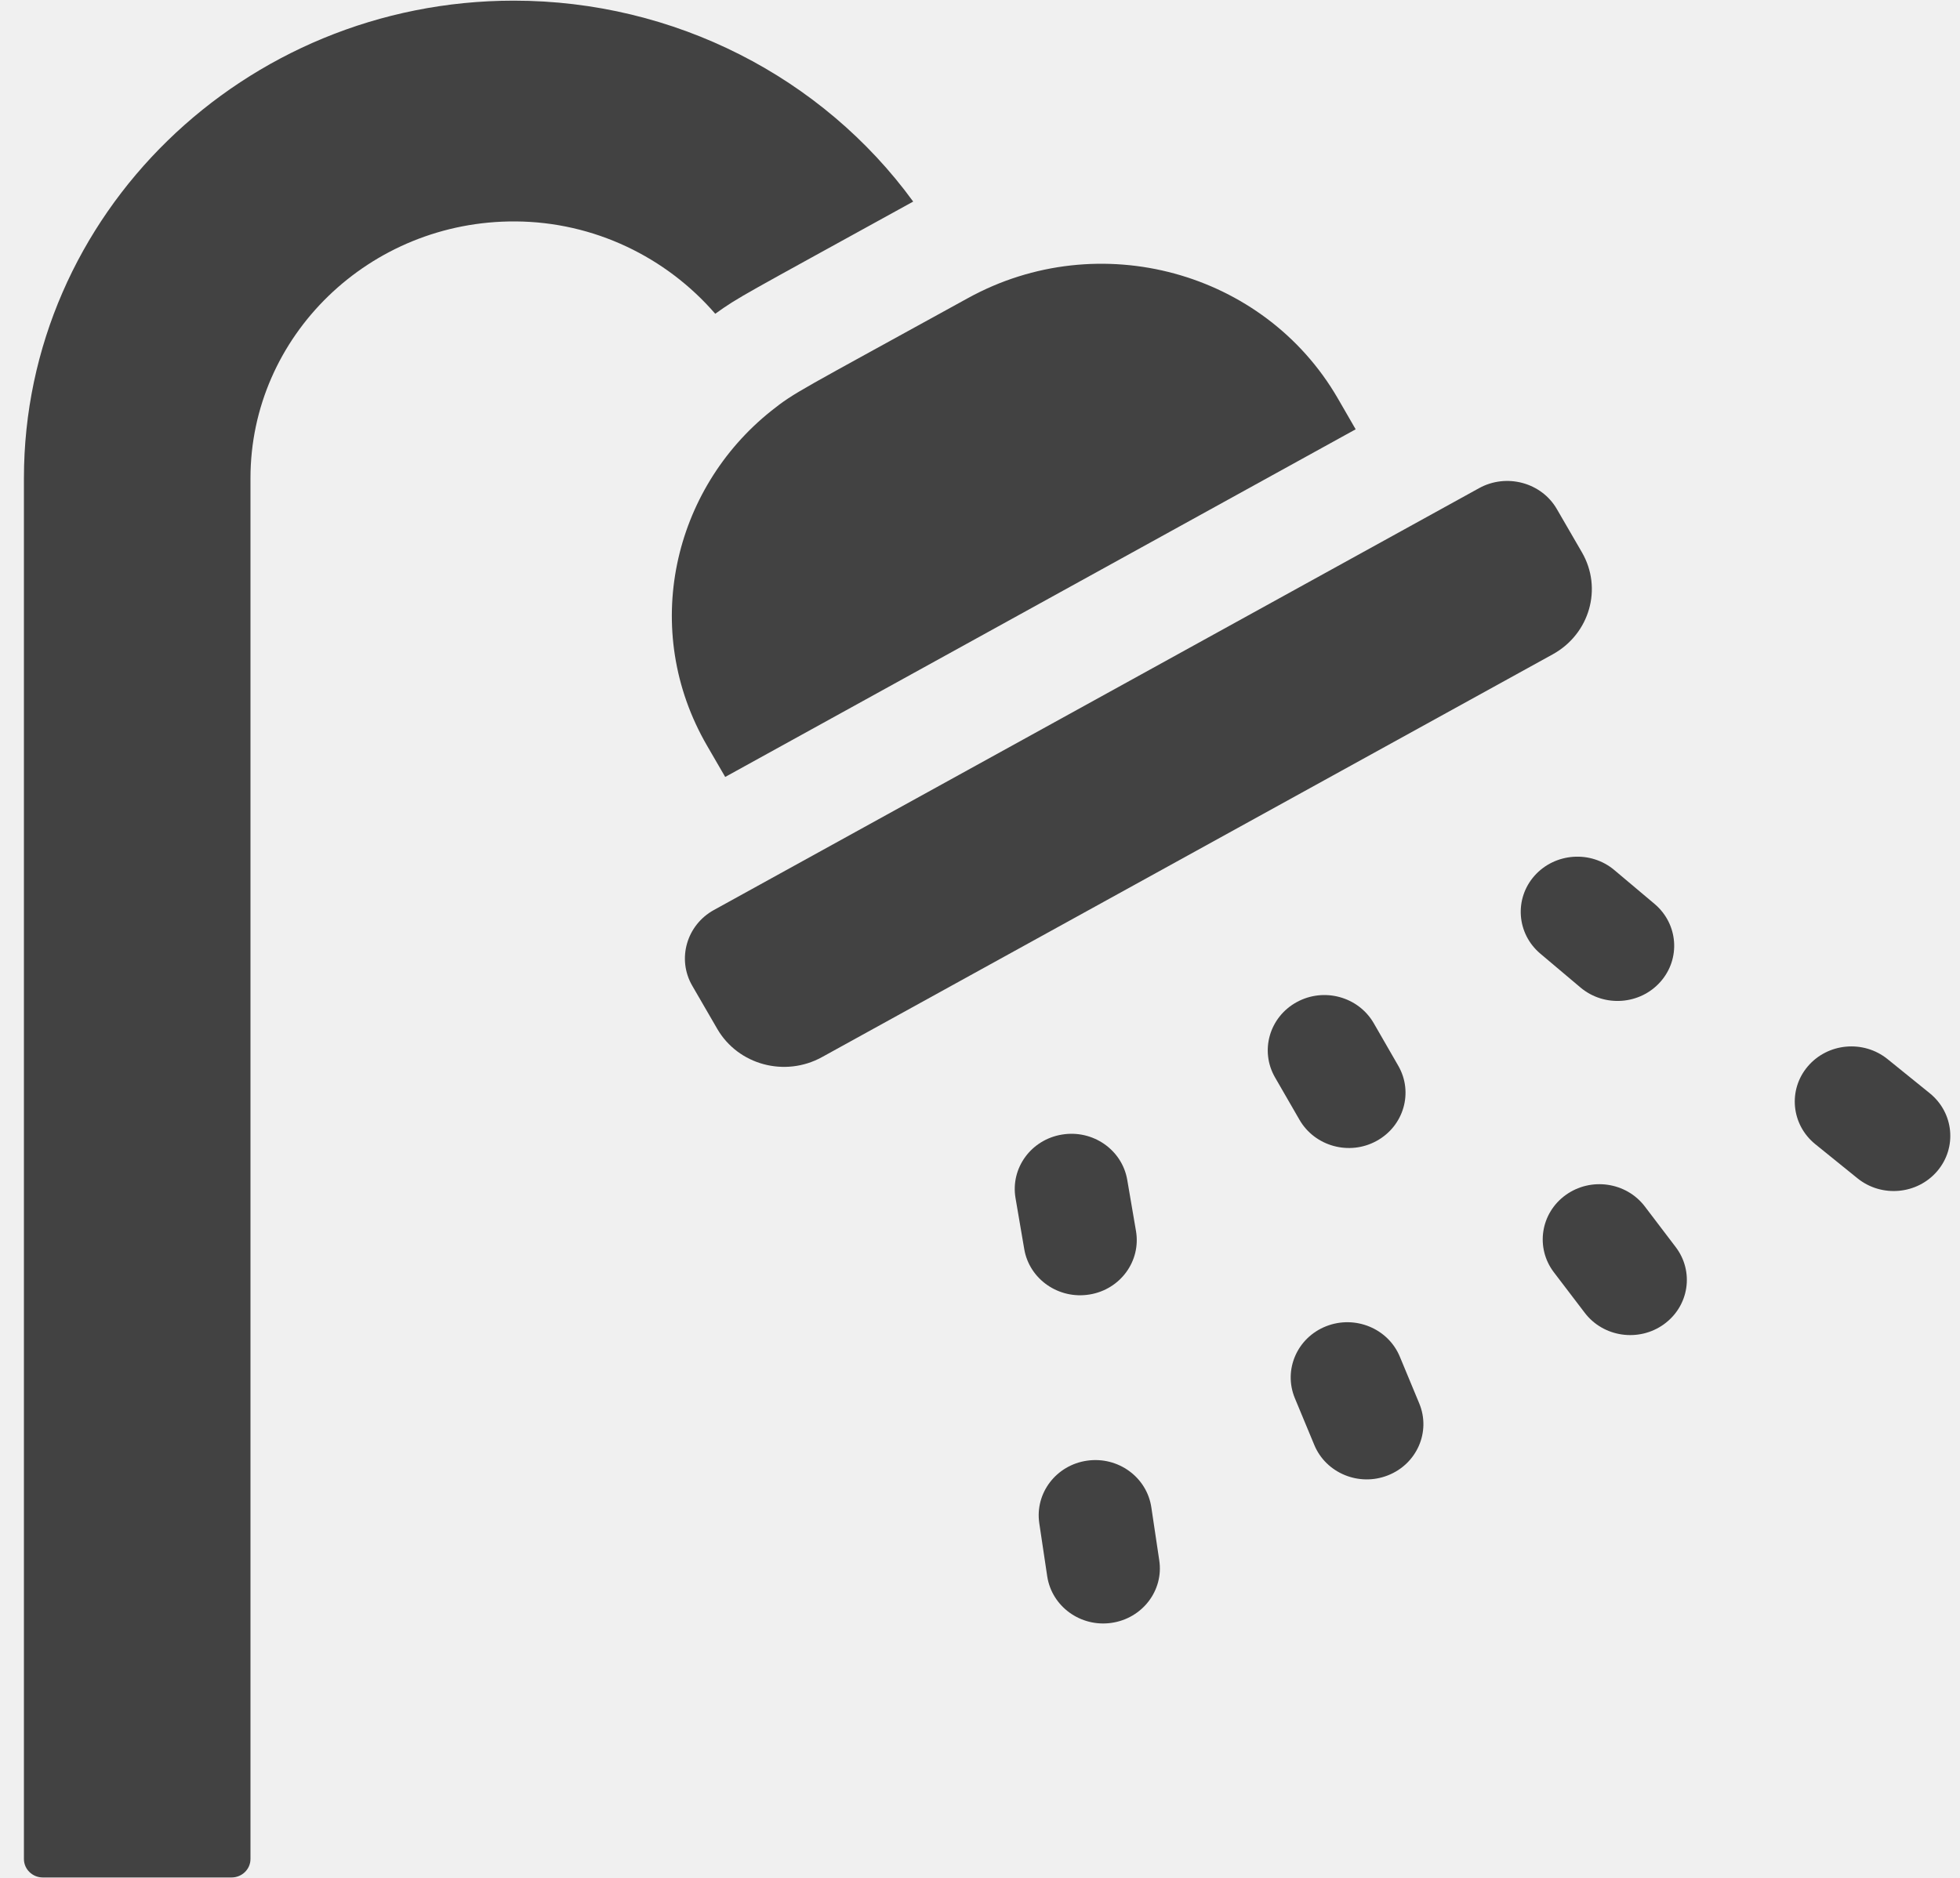
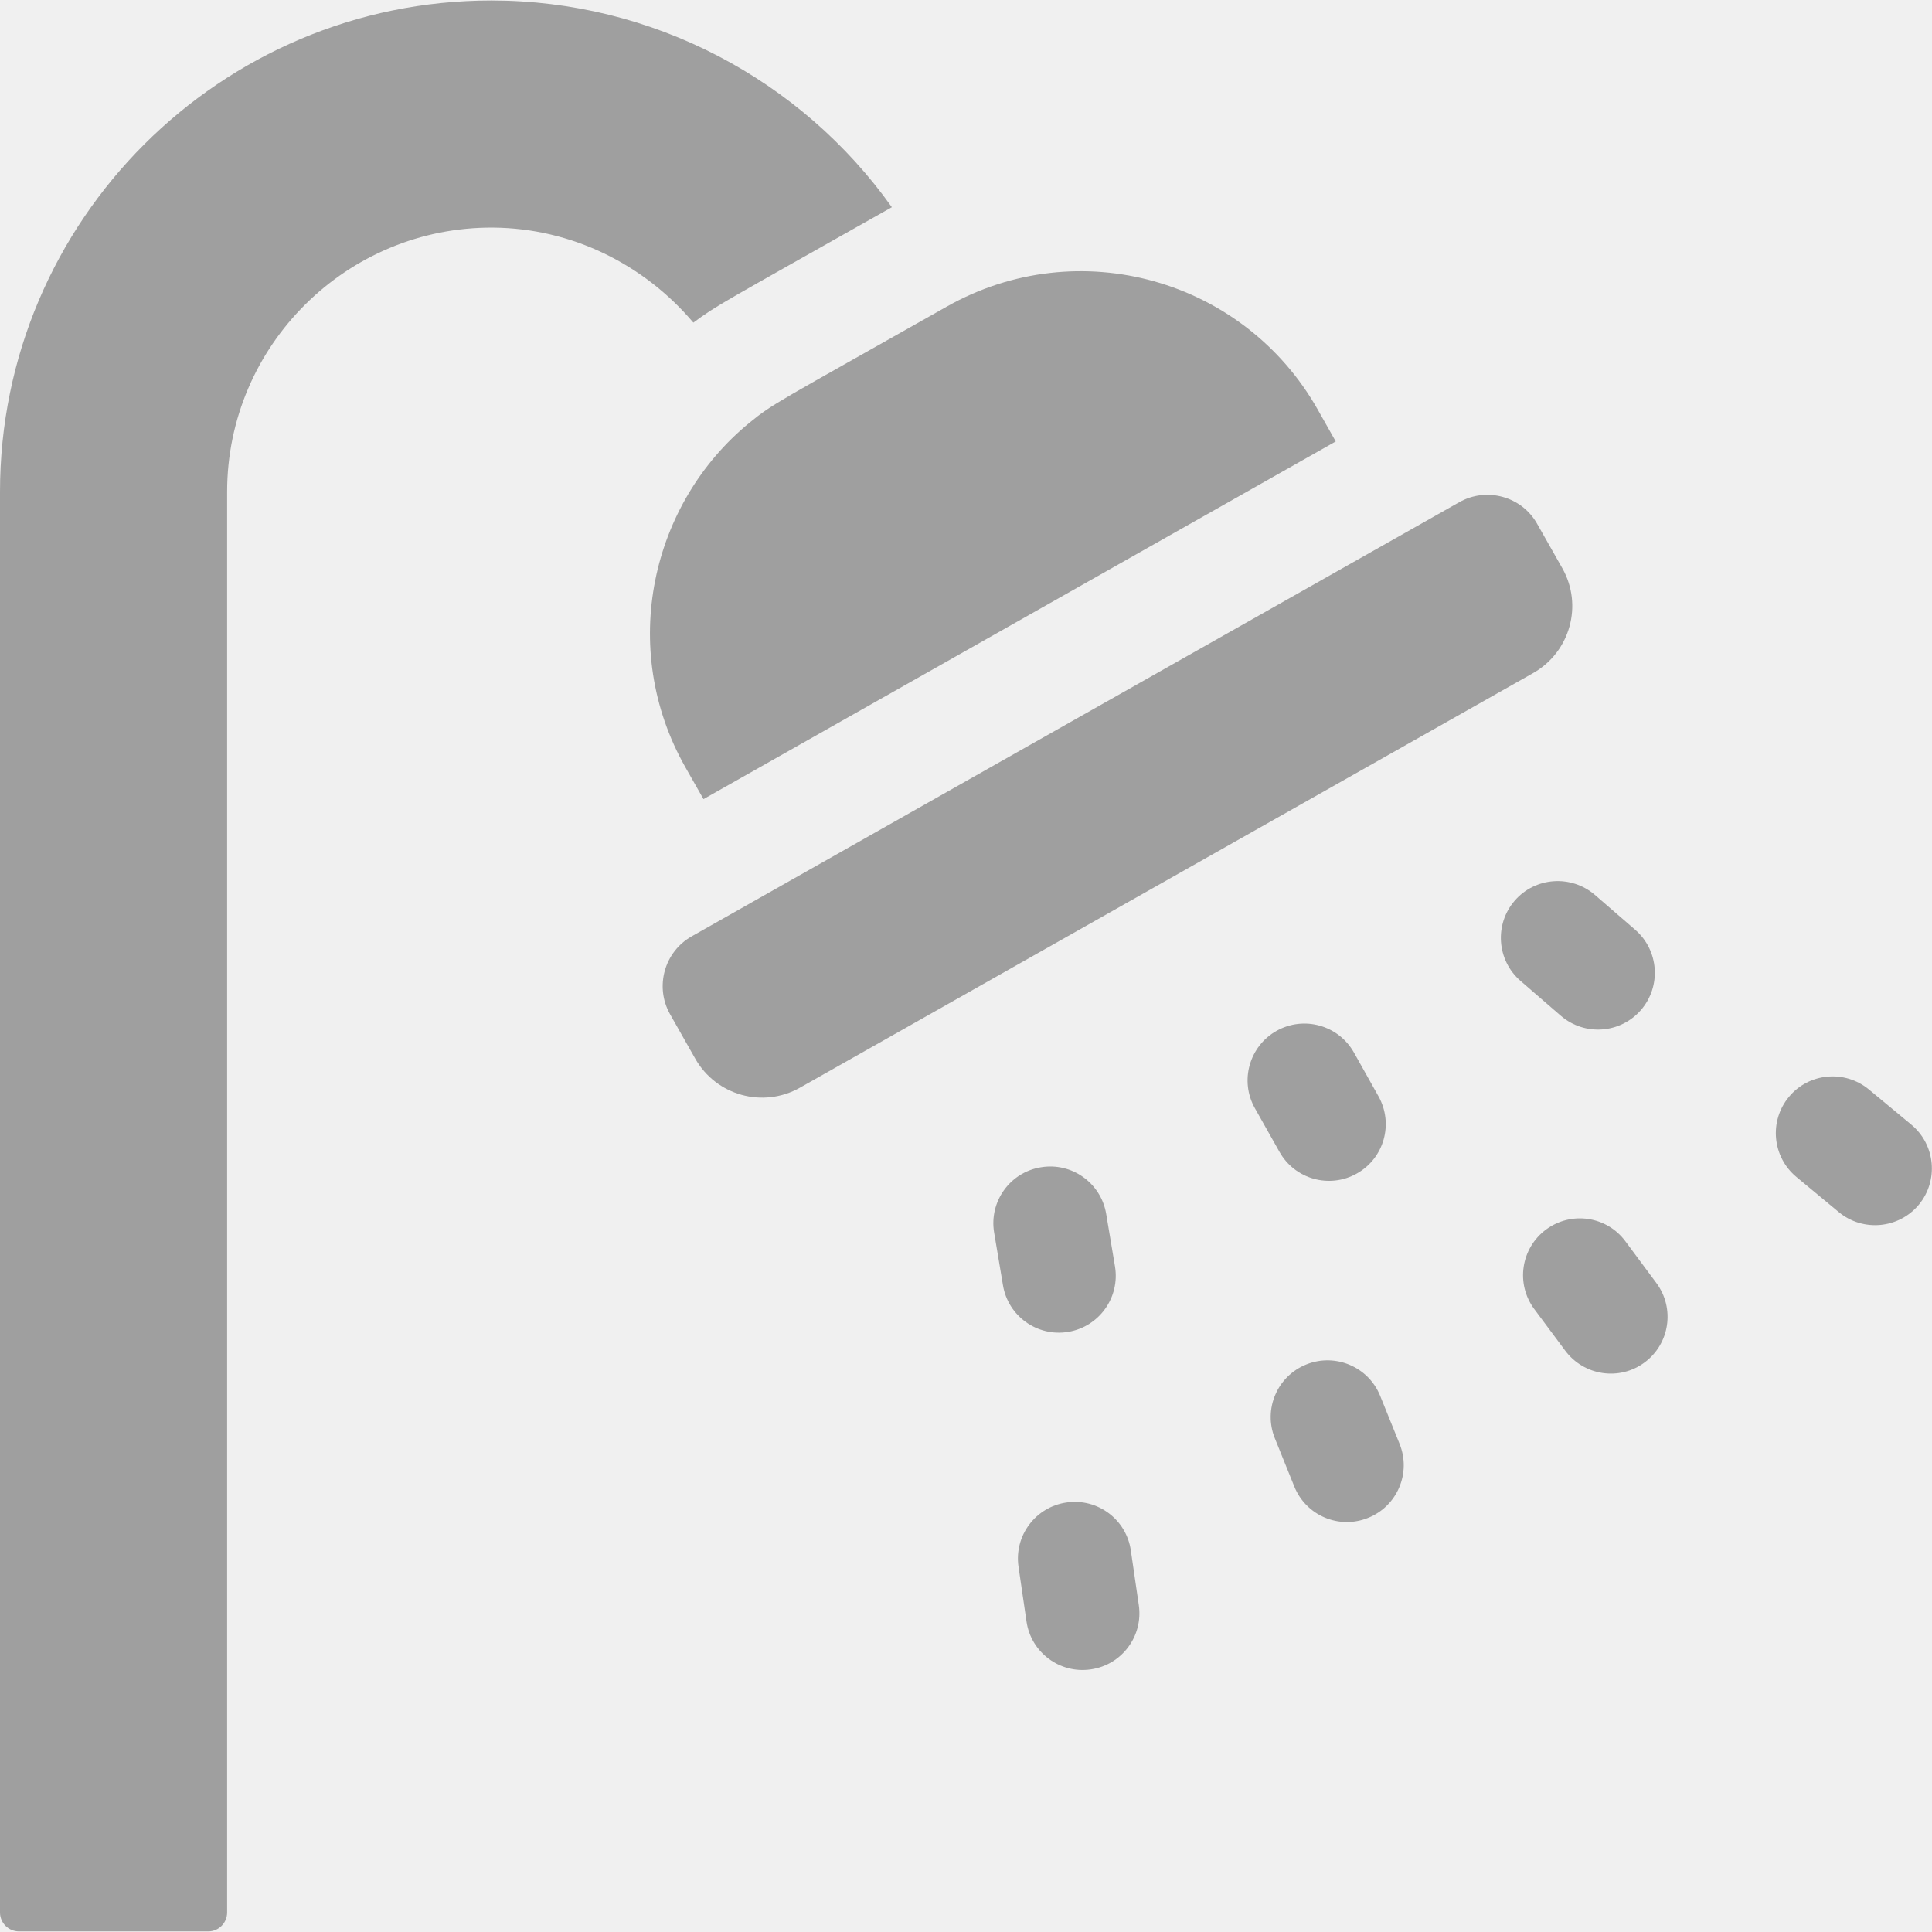
- <svg xmlns="http://www.w3.org/2000/svg" width="24" height="23" viewBox="0 0 24 23" fill="none">
-   <g clip-path="url(#clip0)">
-     <path d="M8.758 3.843C9.06 3.628 9.051 3.644 11.169 2.476C11.174 2.474 11.178 2.471 11.182 2.469C10.072 0.945 8.258 0.008 6.292 0.008C2.984 0.008 0.293 2.632 0.293 5.857V22.769C0.293 22.894 0.397 22.995 0.524 22.995H2.836C2.963 22.995 3.067 22.894 3.067 22.769V5.857C3.067 4.116 4.526 2.7 6.314 2.712C7.273 2.718 8.157 3.148 8.758 3.843Z" fill="#424242" />
-     <path d="M13.341 15.855C13.718 15.794 13.973 15.446 13.91 15.077L13.803 14.451C13.74 14.083 13.383 13.834 13.005 13.896C12.627 13.957 12.372 14.305 12.435 14.674L12.542 15.3C12.605 15.668 12.963 15.917 13.341 15.855Z" fill="#424242" />
-     <path d="M16.856 13.974C17.19 13.791 17.309 13.379 17.122 13.054L16.822 12.533C16.634 12.207 16.212 12.091 15.878 12.274C15.544 12.457 15.425 12.869 15.612 13.195L15.912 13.715C16.1 14.041 16.523 14.157 16.856 13.974Z" fill="#424242" />
-     <path d="M20.331 12.026C20.582 11.744 20.55 11.317 20.261 11.072L19.768 10.657C19.479 10.413 19.041 10.444 18.79 10.726C18.54 11.008 18.571 11.435 18.861 11.68L19.353 12.095C19.643 12.339 20.081 12.308 20.331 12.026Z" fill="#424242" />
-     <path d="M14.098 18.462C14.043 18.092 13.691 17.836 13.312 17.89C12.933 17.944 12.671 18.287 12.726 18.657L12.823 19.306C12.879 19.676 13.231 19.931 13.609 19.877C13.988 19.823 14.251 19.48 14.195 19.111L14.098 18.462Z" fill="#424242" />
-     <path d="M17.141 16.617C16.998 16.271 16.593 16.104 16.238 16.244C15.883 16.384 15.712 16.778 15.855 17.124L16.093 17.697C16.236 18.043 16.641 18.21 16.995 18.07C17.351 17.93 17.522 17.536 17.379 17.19L17.141 16.617Z" fill="#424242" />
-     <path d="M20.141 14.777C19.913 14.477 19.478 14.415 19.171 14.637C18.863 14.86 18.799 15.283 19.027 15.583L19.405 16.079C19.633 16.379 20.068 16.441 20.375 16.219C20.683 15.996 20.747 15.573 20.518 15.273L20.141 14.777Z" fill="#424242" />
-     <path d="M23.631 13.391L23.113 12.972C22.818 12.734 22.381 12.773 22.136 13.061C21.892 13.348 21.933 13.774 22.227 14.013L22.745 14.432C23.04 14.67 23.477 14.631 23.722 14.343C23.966 14.056 23.925 13.63 23.631 13.391Z" fill="#424242" />
-     <path d="M8.88 9.516L16.6 5.258L16.38 4.877C15.48 3.325 13.458 2.766 11.851 3.652C9.766 4.801 9.733 4.802 9.443 5.033C8.241 5.991 7.834 7.714 8.659 9.135L8.88 9.516Z" fill="#424242" />
-     <path d="M19.37 6.764L19.064 6.236C18.875 5.908 18.446 5.795 18.113 5.978C17.712 6.199 8.927 11.043 8.741 11.146C8.409 11.329 8.286 11.745 8.477 12.074L8.783 12.602C9.039 13.043 9.611 13.197 10.064 12.948L19.015 8.013C19.466 7.763 19.626 7.205 19.37 6.764Z" fill="#424242" />
-   </g>
-   <defs>
-     <clipPath id="clip0">
-       <rect width="23.59" height="23" fill="white" transform="translate(0.292969)" />
-     </clipPath>
-   </defs>
+ <svg xmlns="http://www.w3.org/2000/svg" width="16" height="16" viewBox="0 0 16 16" fill="none">
+   <path d="M5.742 2.672C5.946 2.522 5.94 2.533 7.377 1.721C7.38 1.719 7.383 1.717 7.386 1.716C6.632 0.656 5.402 0.004 4.069 0.004C1.825 0.004 0 1.829 0 4.073V15.838C0 15.925 0.07 15.995 0.157 15.995H1.725C1.811 15.995 1.881 15.925 1.881 15.838V4.073C1.881 2.862 2.871 1.877 4.084 1.885C4.734 1.89 5.334 2.189 5.742 2.672Z" fill="#9F9F9F" />
+   <path d="M8.847 11.03C9.103 10.987 9.276 10.745 9.234 10.489L9.161 10.053C9.118 9.797 8.876 9.624 8.62 9.667C8.363 9.709 8.19 9.952 8.233 10.208L8.306 10.643C8.348 10.9 8.591 11.073 8.847 11.03Z" fill="#9F9F9F" />
+   <path d="M11.236 9.719C11.463 9.592 11.543 9.306 11.416 9.079L11.213 8.717C11.085 8.49 10.799 8.41 10.572 8.537C10.346 8.664 10.265 8.951 10.392 9.177L10.596 9.539C10.723 9.766 11.01 9.846 11.236 9.719Z" fill="#9F9F9F" />
+   <path d="M13.59 8.364C13.76 8.167 13.738 7.87 13.542 7.7L13.208 7.411C13.011 7.242 12.714 7.263 12.544 7.459C12.374 7.656 12.396 7.953 12.592 8.123L12.926 8.412C13.123 8.582 13.42 8.56 13.59 8.364Z" fill="#9F9F9F" />
+   <path d="M9.365 12.84C9.328 12.583 9.089 12.405 8.832 12.443C8.575 12.48 8.397 12.719 8.435 12.976L8.501 13.428C8.538 13.685 8.777 13.863 9.034 13.825C9.291 13.788 9.469 13.549 9.431 13.292L9.365 12.84Z" fill="#9F9F9F" />
+   <path d="M11.43 11.56C11.333 11.319 11.058 11.203 10.818 11.3C10.577 11.397 10.46 11.671 10.558 11.912L10.719 12.311C10.816 12.552 11.09 12.668 11.331 12.57C11.572 12.473 11.688 12.199 11.591 11.958L11.43 11.56Z" fill="#9F9F9F" />
+   <path d="M13.461 10.28C13.306 10.071 13.012 10.028 12.803 10.183C12.595 10.338 12.551 10.632 12.706 10.841L12.962 11.185C13.117 11.394 13.412 11.438 13.62 11.283C13.829 11.128 13.872 10.833 13.717 10.625L13.461 10.28Z" fill="#9F9F9F" />
+   <path d="M15.829 9.314L15.478 9.023C15.278 8.857 14.981 8.884 14.815 9.084C14.649 9.284 14.677 9.581 14.877 9.747L15.228 10.038C15.428 10.204 15.725 10.176 15.891 9.977C16.056 9.777 16.029 9.48 15.829 9.314Z" fill="#9F9F9F" />
+   <path d="M5.826 6.618L11.062 3.656L10.913 3.392C10.303 2.312 8.931 1.923 7.841 2.539C6.427 3.339 6.405 3.339 6.208 3.5C5.393 4.166 5.116 5.365 5.676 6.354L5.826 6.618Z" fill="#9F9F9F" />
+   <path d="M12.938 4.705L12.73 4.338C12.602 4.11 12.311 4.031 12.085 4.159C11.813 4.312 5.855 7.682 5.729 7.754C5.503 7.881 5.42 8.17 5.549 8.399L5.757 8.766C5.93 9.073 6.319 9.181 6.626 9.007L12.697 5.574C13.003 5.4 13.112 5.012 12.938 4.705Z" fill="#9F9F9F" />
</svg>
